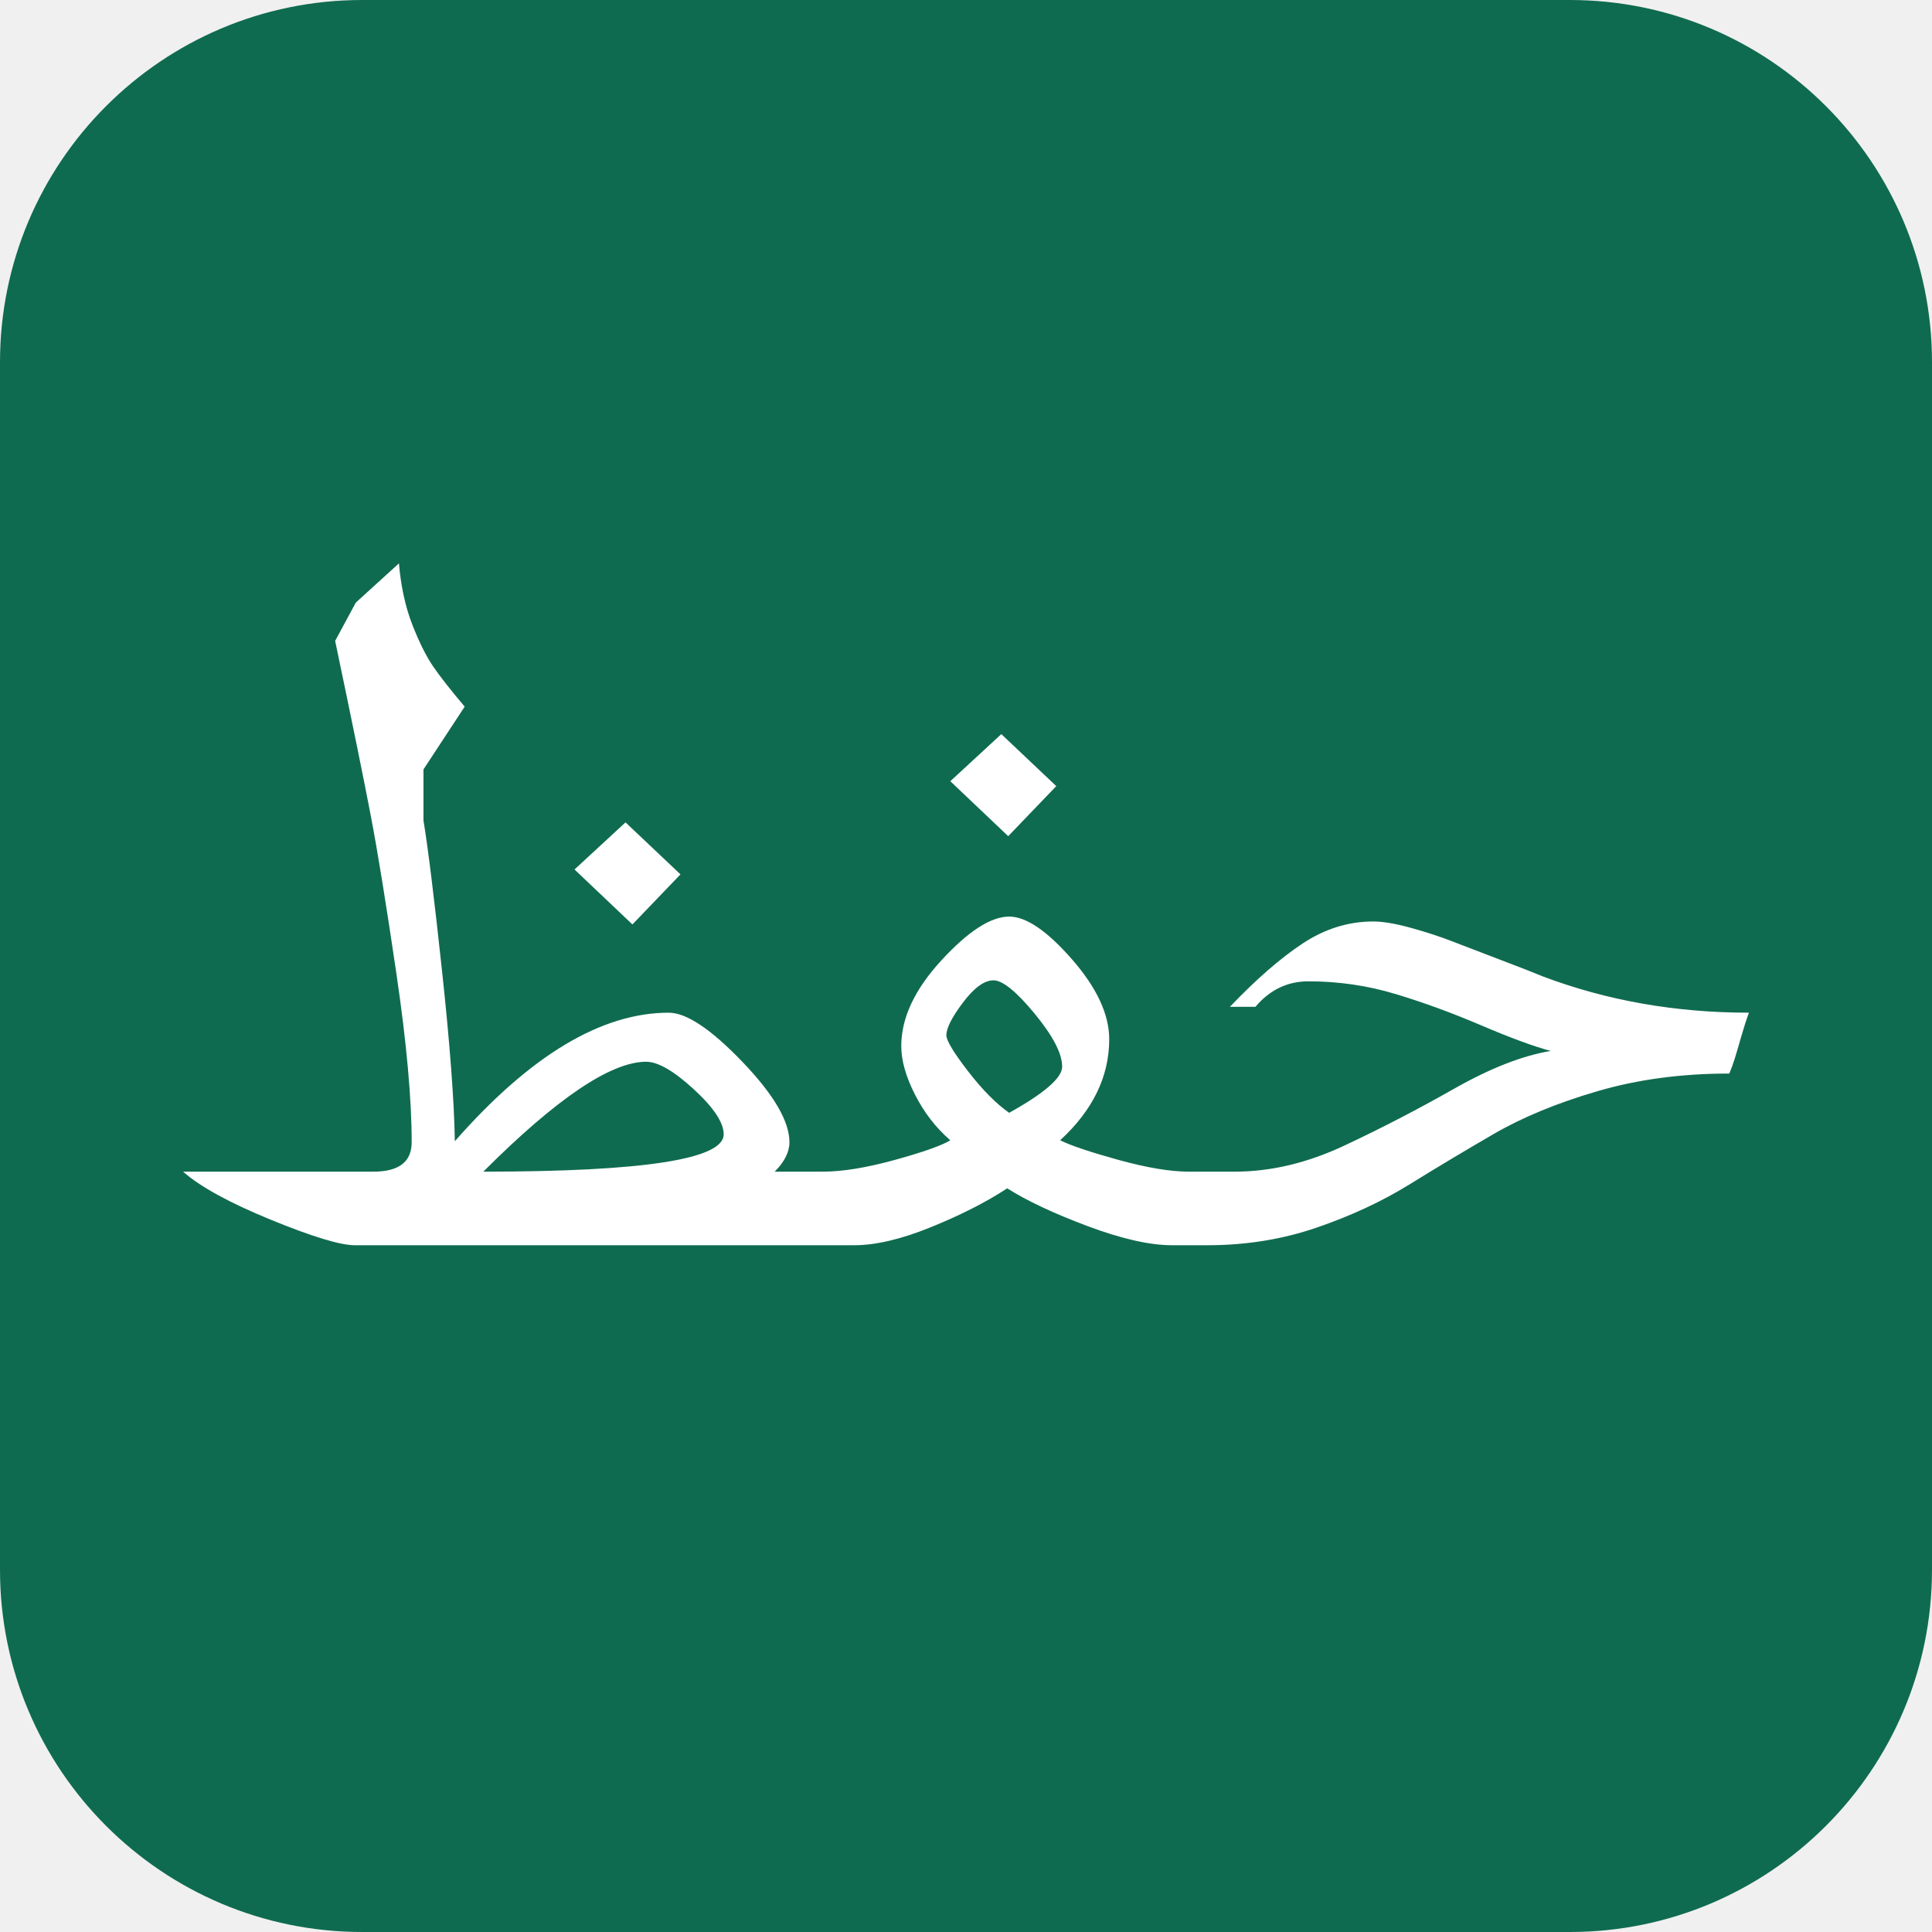
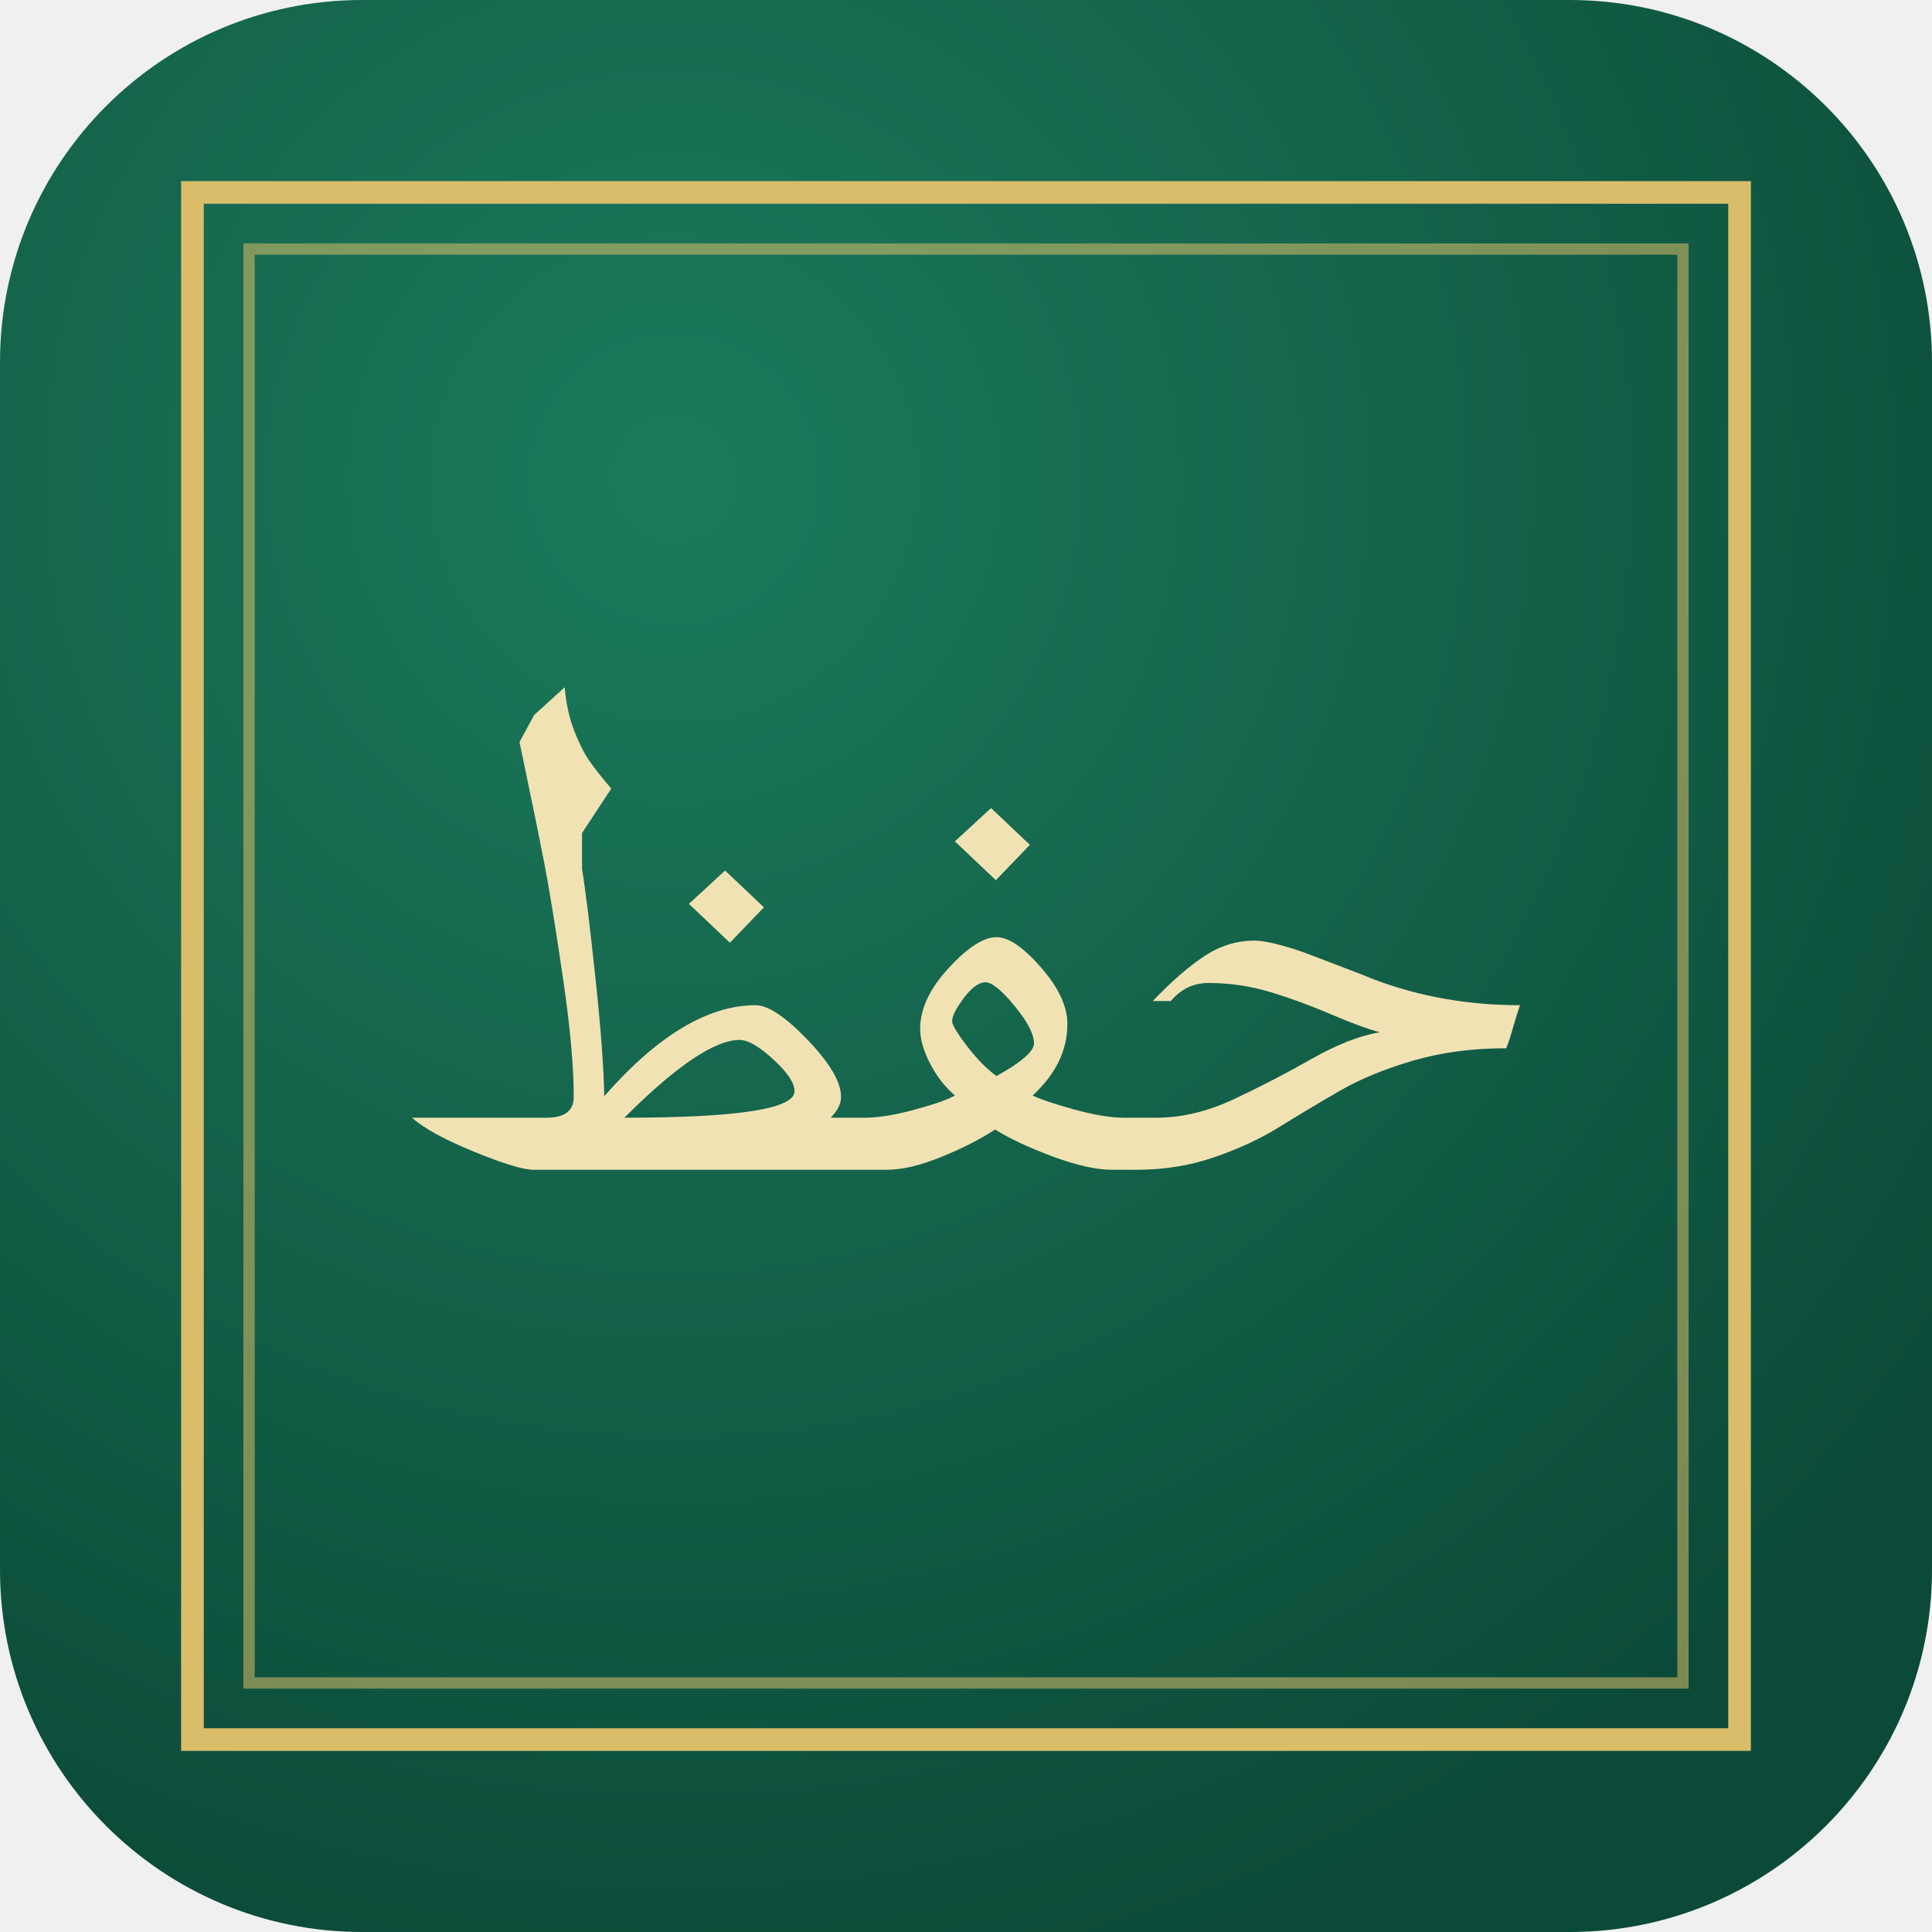
<svg xmlns="http://www.w3.org/2000/svg" viewBox="0 0 512 512">
-   <rect width="512" height="512" rx="96" fill="#0f6b4f" />
-   <text x="256" y="330" font-size="260" text-anchor="middle" fill="#fff" font-family="serif">حفظ</text>
+   <defs>
+     <radialGradient id="g" cx=".35" cy=".25" r=".8">
+       <stop offset="0" stop-color="#1b7a5c" />
+       <stop offset="1" stop-color="#0b4a38" />
+     </radialGradient>
+   </defs>
+   <rect width="512" height="512" rx="96" fill="url(#g)" />
+   <rect x="51" y="51" width="410" height="410" fill="none" stroke="#d9bd6a" stroke-width="6" />
+   <rect x="66" y="66" width="380" height="380" fill="none" stroke="#d9bd6a" stroke-opacity=".55" stroke-width="3" />
+   <text x="256" y="310" font-size="184" text-anchor="middle" fill="#f1e2b4" font-family="Amiri Quran, serif">حفظ</text>
</svg>
